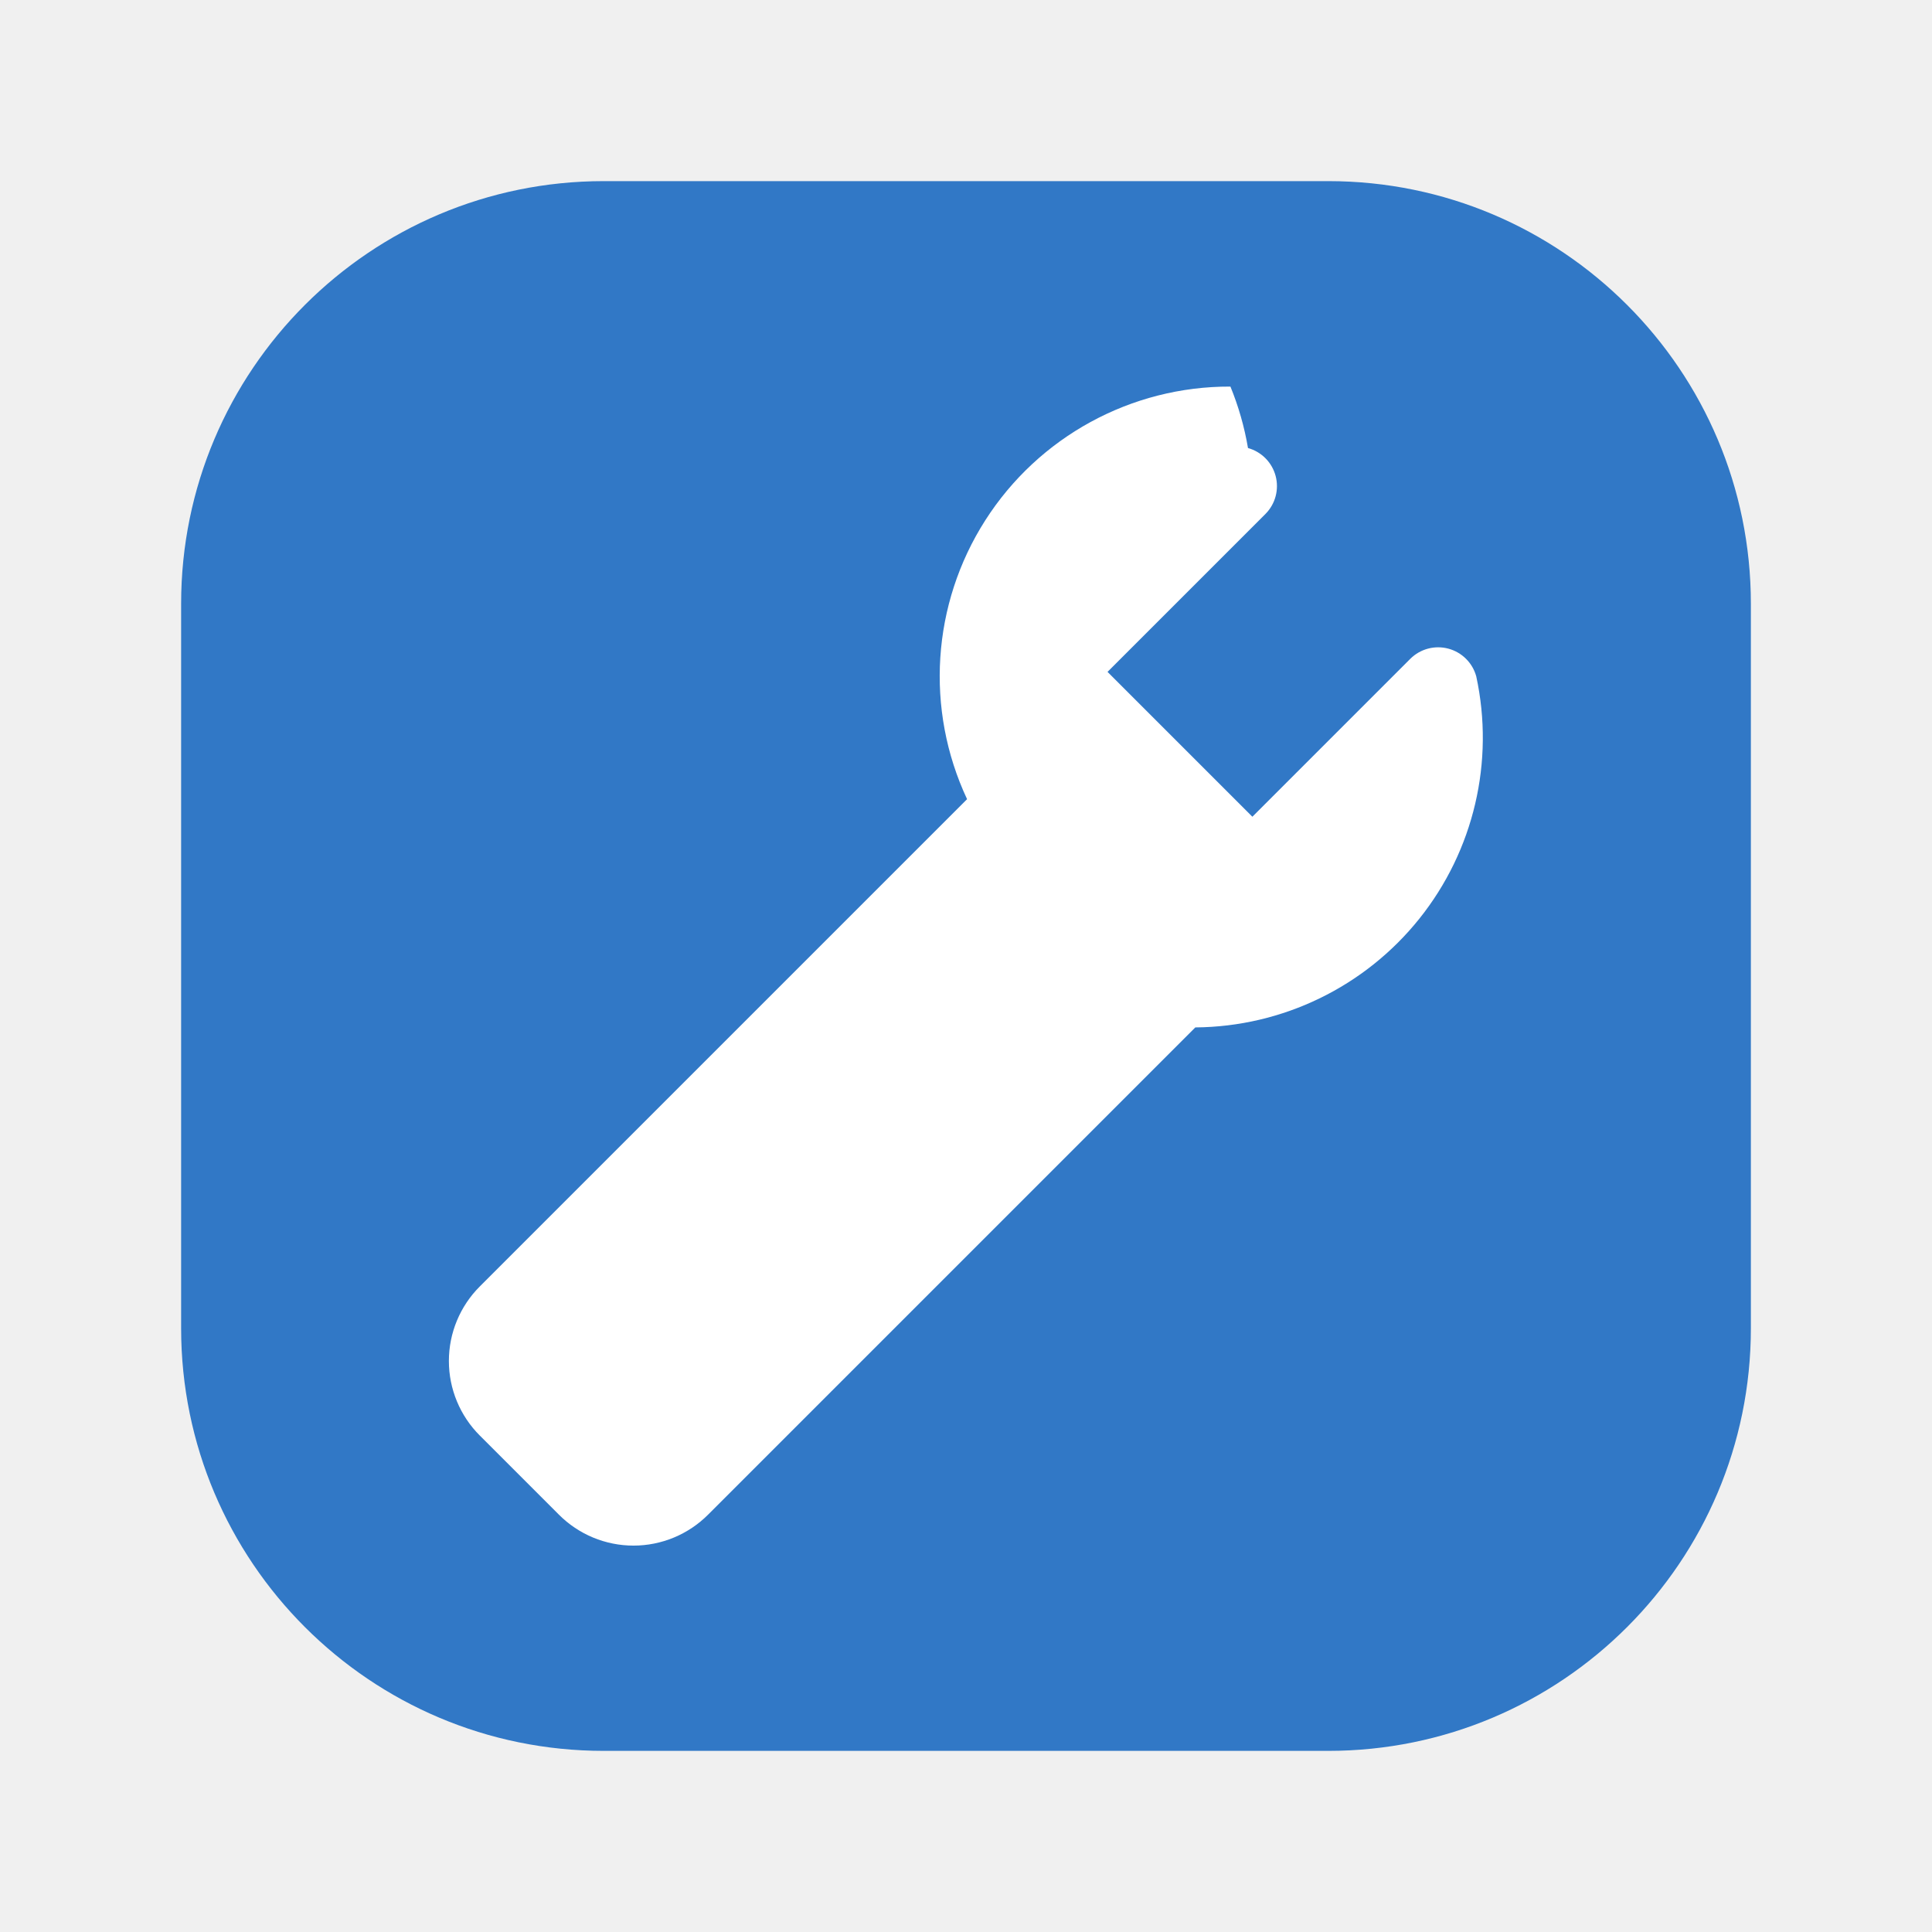
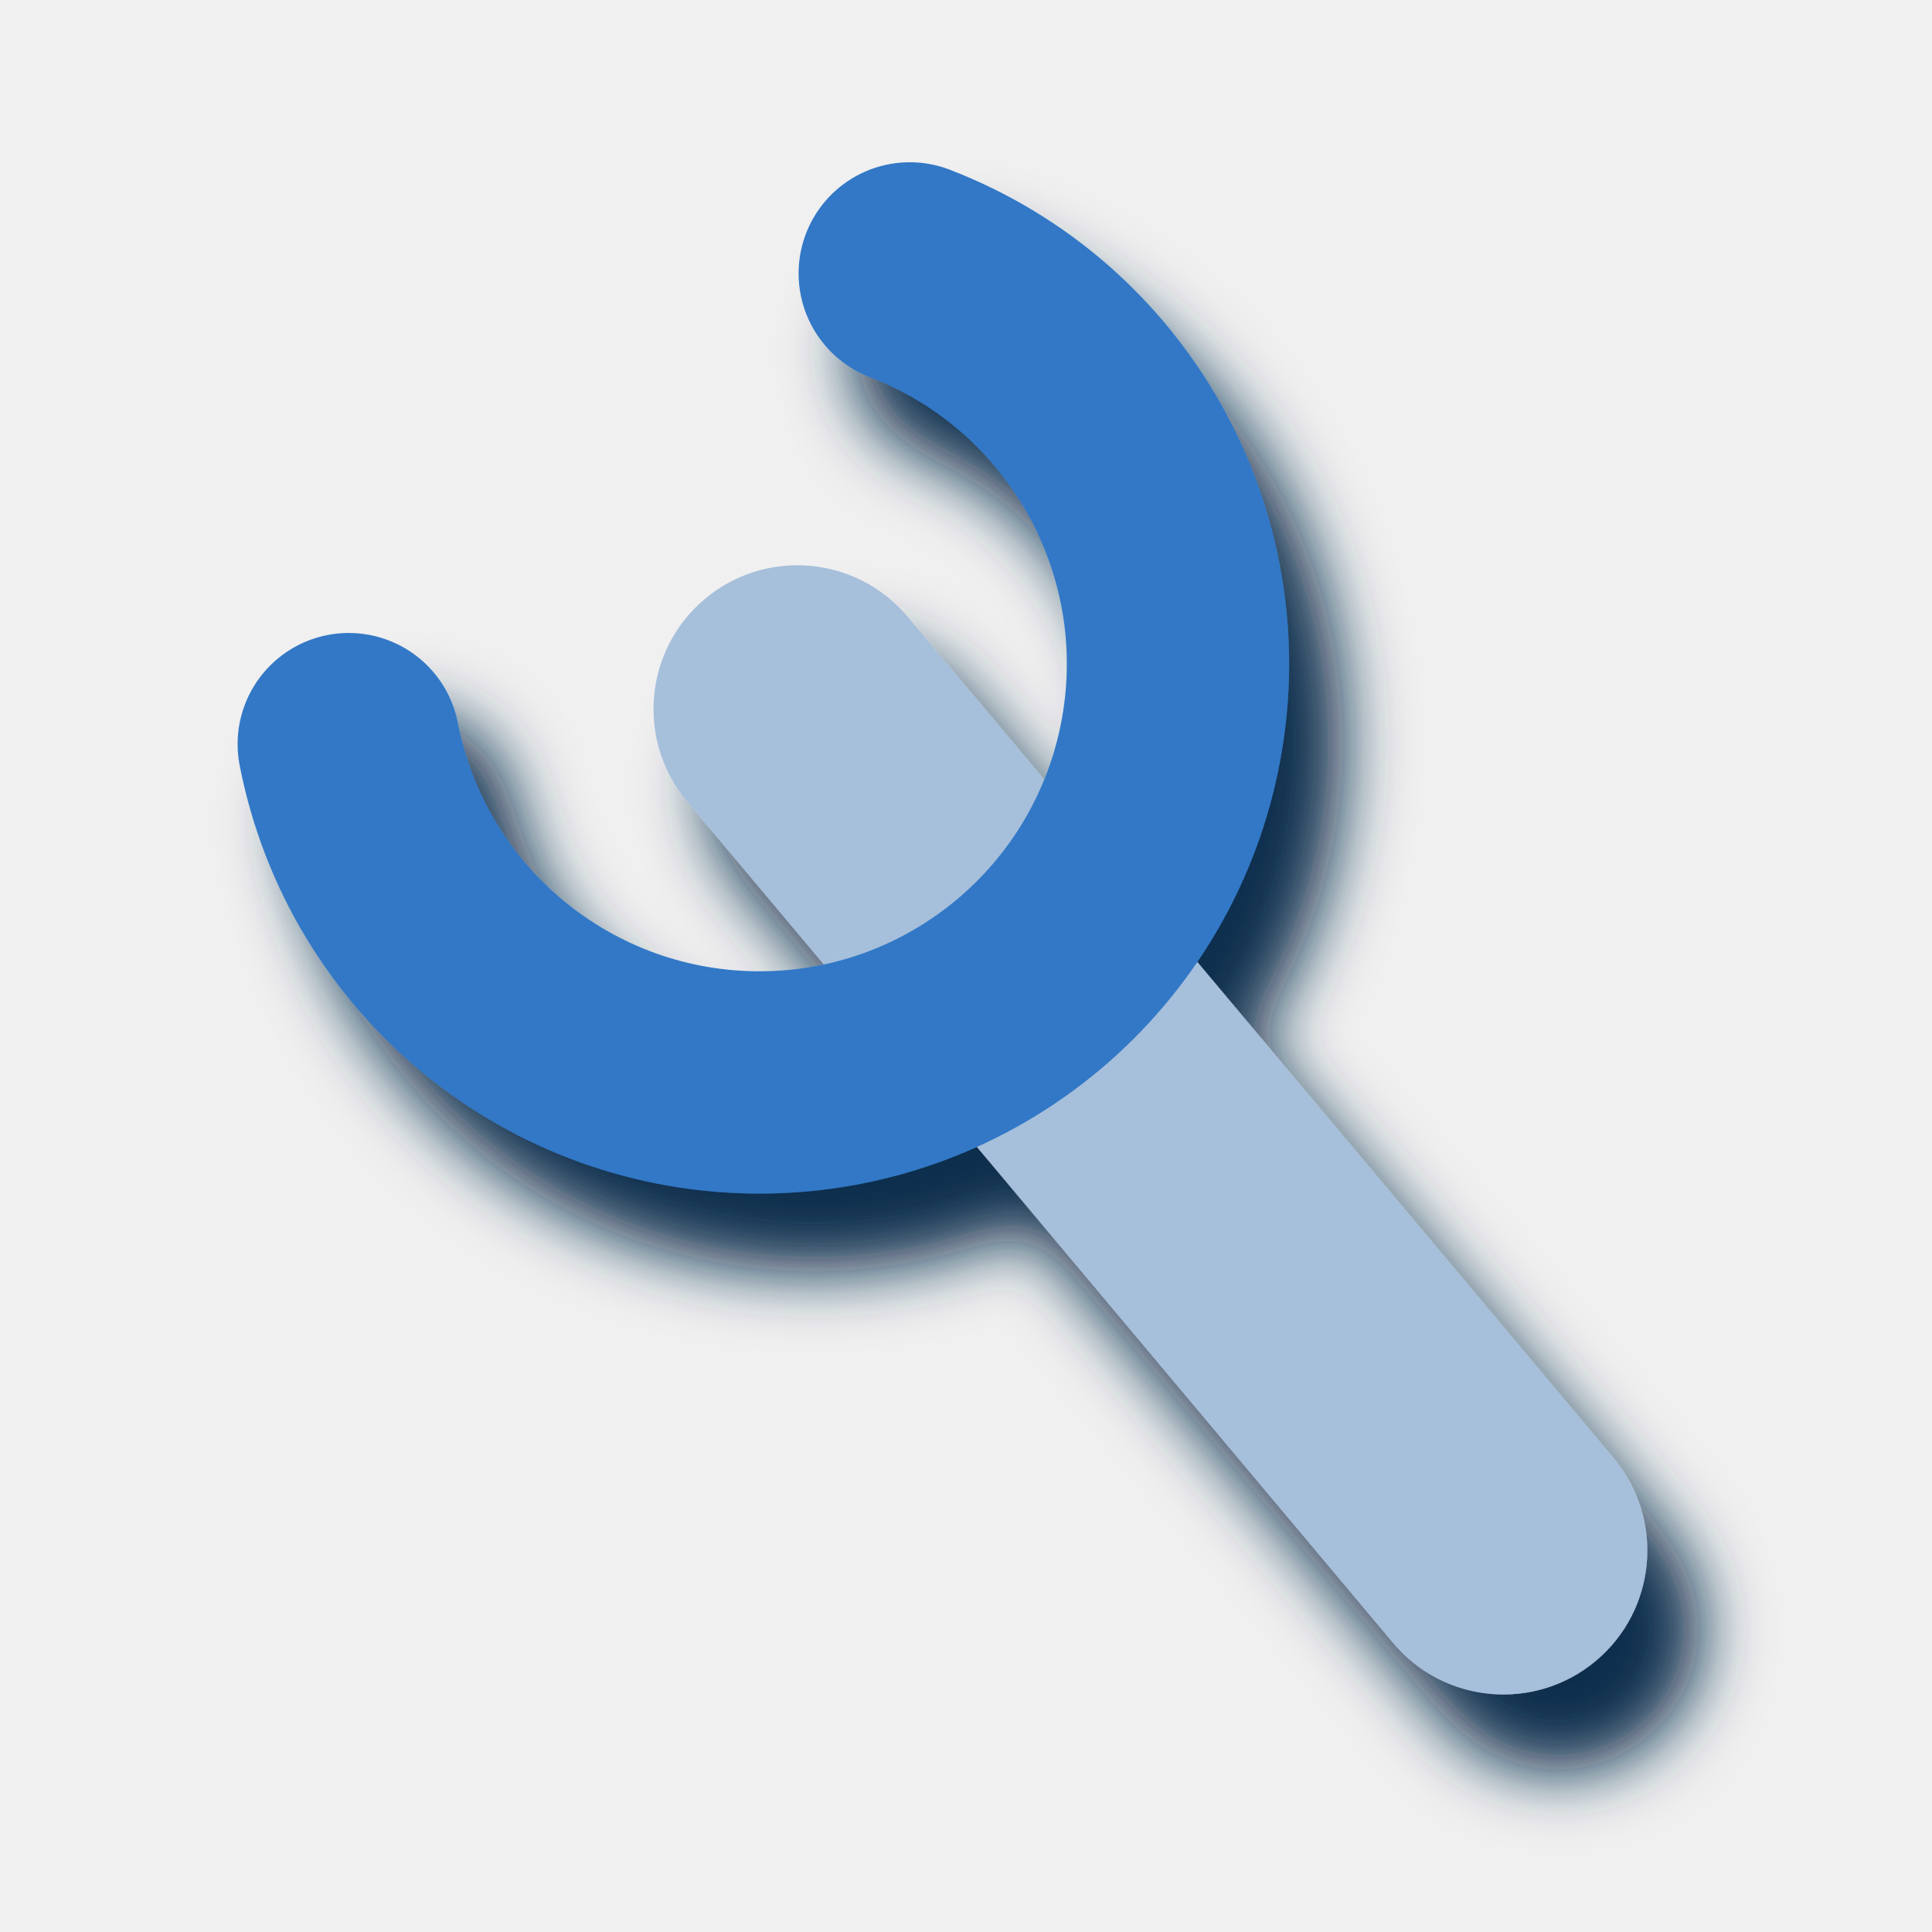
<svg xmlns="http://www.w3.org/2000/svg" viewBox="0 0 32 32">
-   <rect x="3" y="3" width="26" height="26" rx="7" fill="#3178C6" />
-   <g transform="translate(15.727 15.127) scale(0.727)">
-     <path d="M6.4 -12a6.6 6.6 0 0 0-6 9.4l-11.1 11.1a2.4 2.4 0 0 0 0 3.4l1.8 1.8a2.4 2.4 0 0 0 3.4 0L5.6 2.6A6.6 6.6 0 0 0 12 -5.4a0.9 0.9 0 0 0-1.5-0.4L6.9 -2.2 3.6 -5.5 7.2 -9.1A0.9 0.9 0 0 0 6.8 -10.6 6.6 6.6 0 0 0 6.4 -12Z" fill="#FFFFFF" />
+   <defs>
+     <filter id="sh" x="-25%" y="-25%" width="160%" height="160%" color-interpolation-filters="sRGB">
+       <feDropShadow dx="0.9" dy="1.3" stdDeviation="0.55" flood-color="#102D4E" flood-opacity="1" />
+     </filter>
+   </defs>
+   <g filter="url(#sh)">
+     <g transform="translate(17.523 16.889) scale(1.083)">
+       <g transform="rotate(-40)">
+         <path d="M-2.2 -6.2L-2.2 10.6A2.2 2.2 0 0 0 2.2 10.6L2.2 -6.2A2.2 2.2 0 0 0 -2.2 -6.2Z" fill="#A6BFDB" />
+         <path d="M-5.6 -10.2A6.4 6.4 0 1 0 5.6 -10.2" fill="none" stroke="#3178C6" stroke-width="3.4" stroke-linecap="round" stroke-linejoin="round" />
+       </g>
+     </g>
  </g>
</svg>
